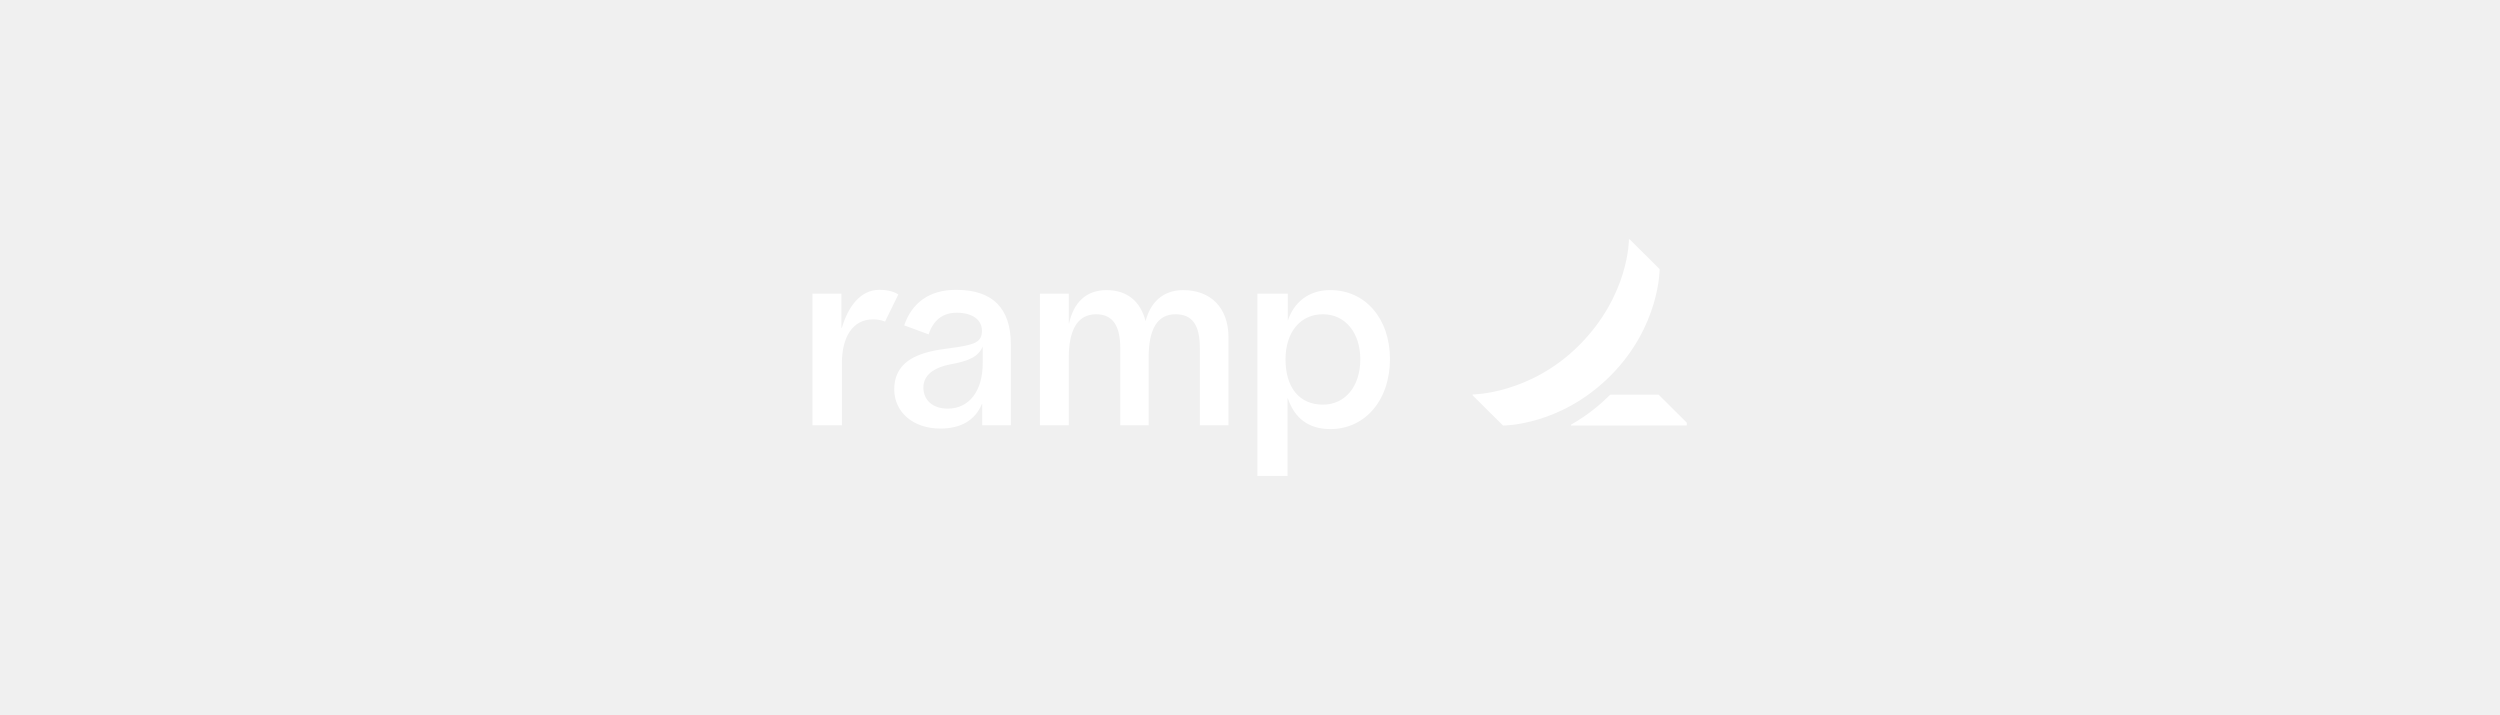
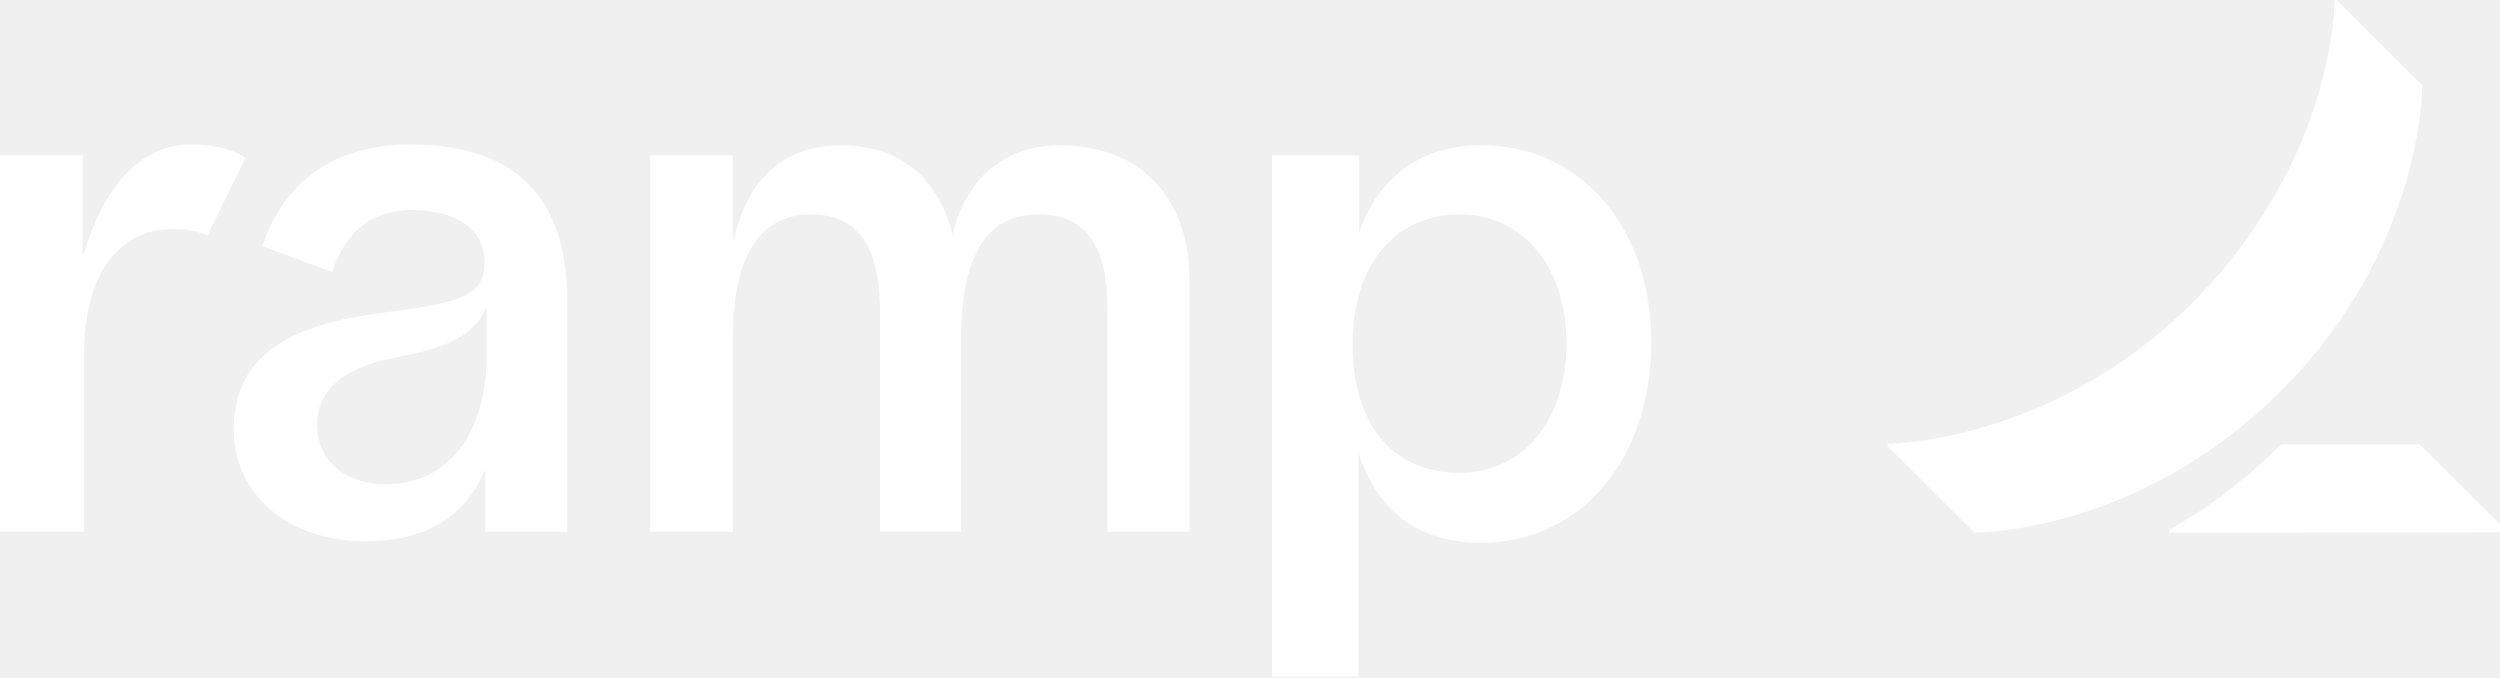
- <svg xmlns="http://www.w3.org/2000/svg" width="140" height="40" viewBox="0 0 140 40" fill="none">
-   <g transform="translate(45.5 13.4) scale(0.51)">
-     <clipPath id="ramp-a">
-       <path d="M0 .016h96v25.968H0z" />
-     </clipPath>
-     <g clip-path="url(#ramp-a)" fill="#FFFFFF">
-       <path d="M6.643 8.793c-2.29 0-3.414 2.047-3.414 4.78v6.849H0V5.968h3.172v3.75h.055c.677-2.306 2.028-4.169 4.11-4.169 1.465 0 2.083.519 2.083.519l-1.458 2.977s-.464-.253-1.32-.252Zm39.035 1.984v9.644h-3.146v-8.47c0-2.431-.752-3.719-2.672-3.719-1.989 0-2.951 1.628-2.951 4.752v7.435h-3.117v-8.468c0-2.337-.743-3.719-2.644-3.719-2.17 0-3.006 1.929-3.006 4.752v7.435h-3.172V5.971h3.172v3.273h.028c.495-2.265 1.843-3.663 4.12-3.663 2.256 0 3.727 1.23 4.285 3.412.532-2.1 1.946-3.412 4.12-3.412 3.032 0 4.982 1.929 4.983 5.199ZM15.767 5.55c-2.92 0-4.83 1.39-5.7 3.901l2.687.991c.49-1.515 1.511-2.377 3.07-2.377 1.753 0 2.783.783 2.783 1.985 0 1.229-.82 1.486-2.672 1.79-2.06.336-6.96.447-6.96 4.64 0 2.456 2.025 4.304 5.066 4.304 2.287 0 3.844-.948 4.565-2.712h.028v2.349h3.146v-8.889c-.002-3.889-1.931-5.982-6.013-5.982Zm2.922 8.068c0 3.03-1.478 4.977-3.84 4.977-1.671 0-2.673-.951-2.673-2.322 0-1.286 1.03-2.178 3.006-2.546 2.022-.377 3.04-.842 3.507-1.957Zm38.178-8.04c-2.406 0-3.996 1.342-4.676 3.357V5.97h-3.341v20.015h3.313v-8.528h.028c.737 2.183 2.272 3.384 4.676 3.384 3.812 0 6.541-3.187 6.541-7.688-.001-4.471-2.729-7.573-6.541-7.573zm-.822 12.579c-2.641 0-4.106-1.944-4.106-4.963s1.639-4.962 4.106-4.962c2.465 0 4.106 2.038 4.106 4.962 0 2.926-1.641 4.963-4.106 4.963z" />
-       <path d="M96.22 20.355v.09l-12.928.005v-.095c1.864-1.068 3.151-2.156 4.309-3.293h5.308zm-3.203-17.079-3.277-3.26h-.095s.055 6.076-5.447 11.602c-5.384 5.409-11.715 5.421-11.715 5.421v.095l3.338 3.317s6.24.063 11.751-5.421c5.491-5.465 5.445-11.754 5.445-11.754z" />
-     </g>
+ <svg xmlns="http://www.w3.org/2000/svg" width="192" height="52" viewBox="0 0 96 26" fill="none">
+   <g fill="#FFFFFF">
+     <path d="M6.643 8.793c-2.29 0-3.414 2.047-3.414 4.78v6.849H0V5.968h3.172v3.75h.055c.677-2.306 2.028-4.169 4.11-4.169 1.465 0 2.083.519 2.083.519l-1.458 2.977s-.464-.253-1.32-.252Zm39.035 1.984v9.644h-3.146v-8.47c0-2.431-.752-3.719-2.672-3.719-1.989 0-2.951 1.628-2.951 4.752v7.435h-3.117v-8.468c0-2.337-.743-3.719-2.644-3.719-2.17 0-3.006 1.929-3.006 4.752v7.435h-3.172V5.971h3.172v3.273h.028c.495-2.265 1.843-3.663 4.12-3.663 2.256 0 3.727 1.23 4.285 3.412.532-2.1 1.946-3.412 4.12-3.412 3.032 0 4.982 1.929 4.983 5.199ZM15.767 5.55c-2.92 0-4.83 1.39-5.7 3.901l2.687.991c.49-1.515 1.511-2.377 3.07-2.377 1.753 0 2.783.783 2.783 1.985 0 1.229-.82 1.486-2.672 1.79-2.06.336-6.96.447-6.96 4.64 0 2.456 2.025 4.304 5.066 4.304 2.287 0 3.844-.948 4.565-2.712h.028v2.349h3.146v-8.889c-.002-3.889-1.931-5.982-6.013-5.982Zm2.922 8.068c0 3.03-1.478 4.977-3.84 4.977-1.671 0-2.673-.951-2.673-2.322 0-1.286 1.03-2.178 3.006-2.546 2.022-.377 3.04-.842 3.507-1.957Zm38.178-8.04c-2.406 0-3.996 1.342-4.676 3.357V5.97h-3.341v20.015h3.313v-8.528h.028c.737 2.183 2.272 3.384 4.676 3.384 3.812 0 6.541-3.187 6.541-7.688-.001-4.471-2.729-7.573-6.541-7.573zm-.822 12.579c-2.641 0-4.106-1.944-4.106-4.963s1.639-4.962 4.106-4.962c2.465 0 4.106 2.038 4.106 4.962 0 2.926-1.641 4.963-4.106 4.963z" />
+     <path d="M96.22 20.355v.09l-12.928.005v-.095c1.864-1.068 3.151-2.156 4.309-3.293h5.308zm-3.203-17.079-3.277-3.26h-.095s.055 6.076-5.447 11.602c-5.384 5.409-11.715 5.421-11.715 5.421v.095l3.338 3.317s6.24.063 11.751-5.421c5.491-5.465 5.445-11.754 5.445-11.754z" />
  </g>
</svg>
